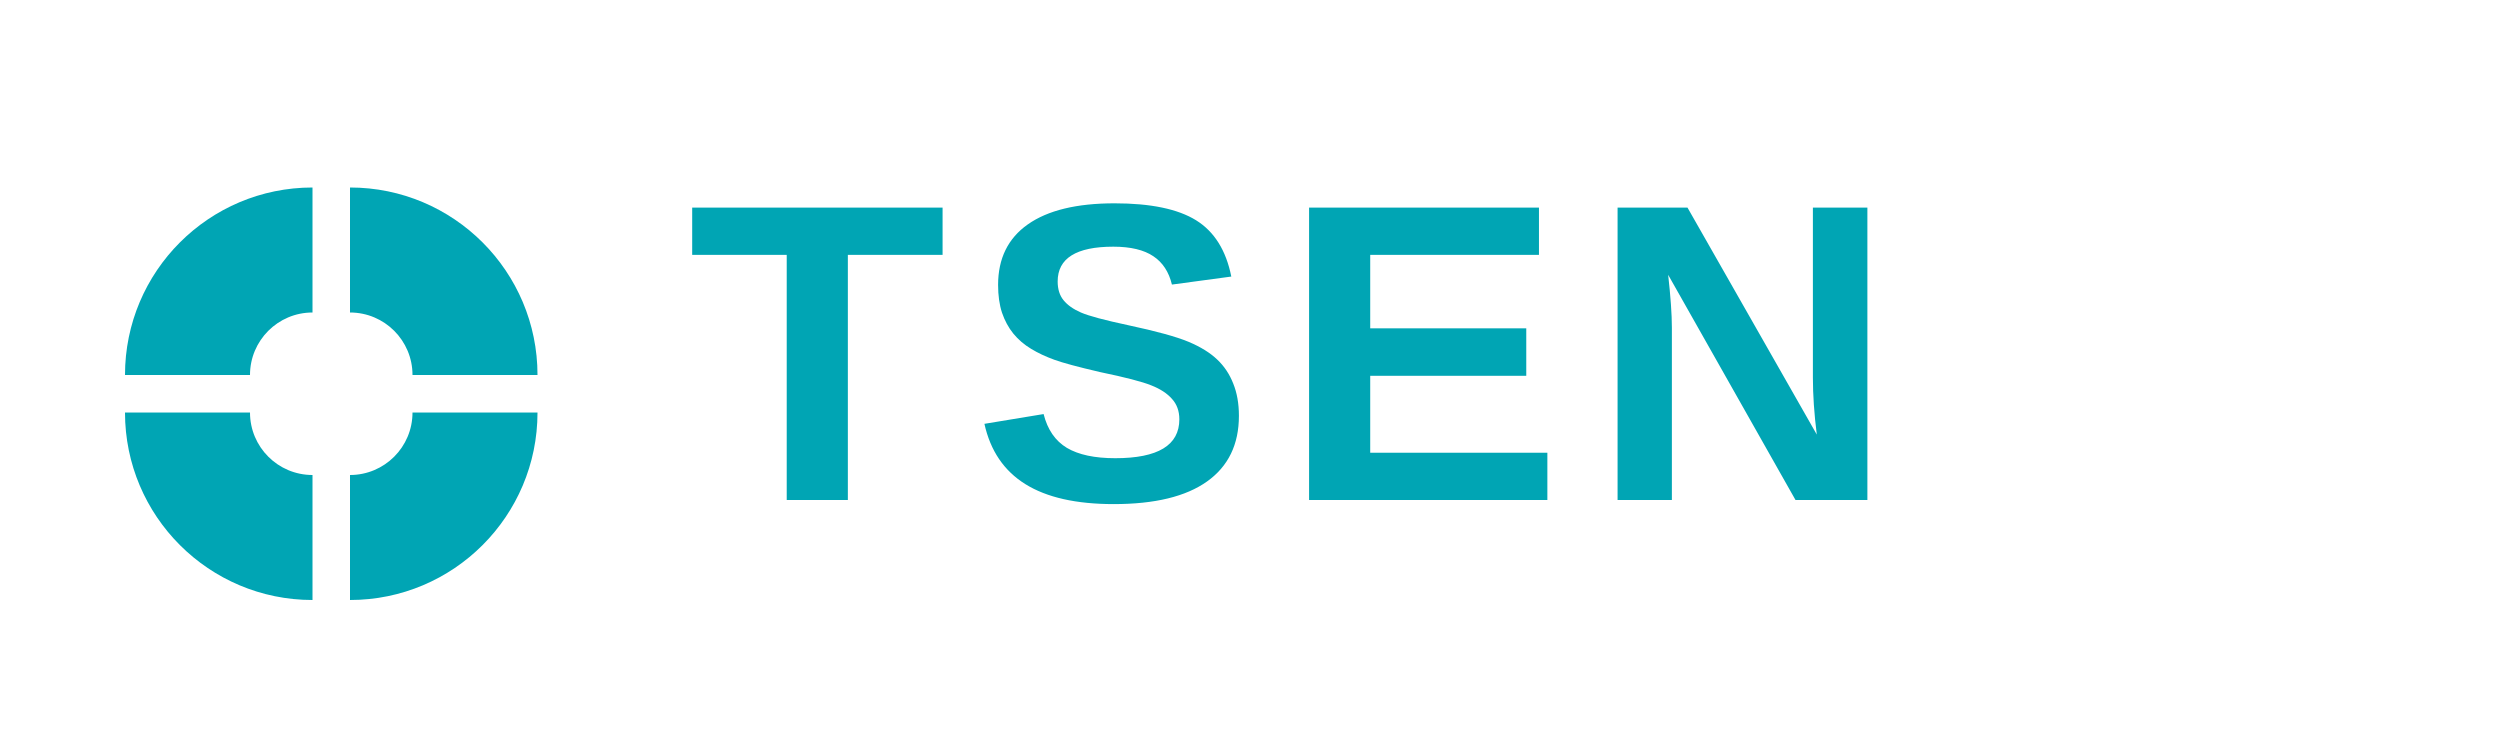
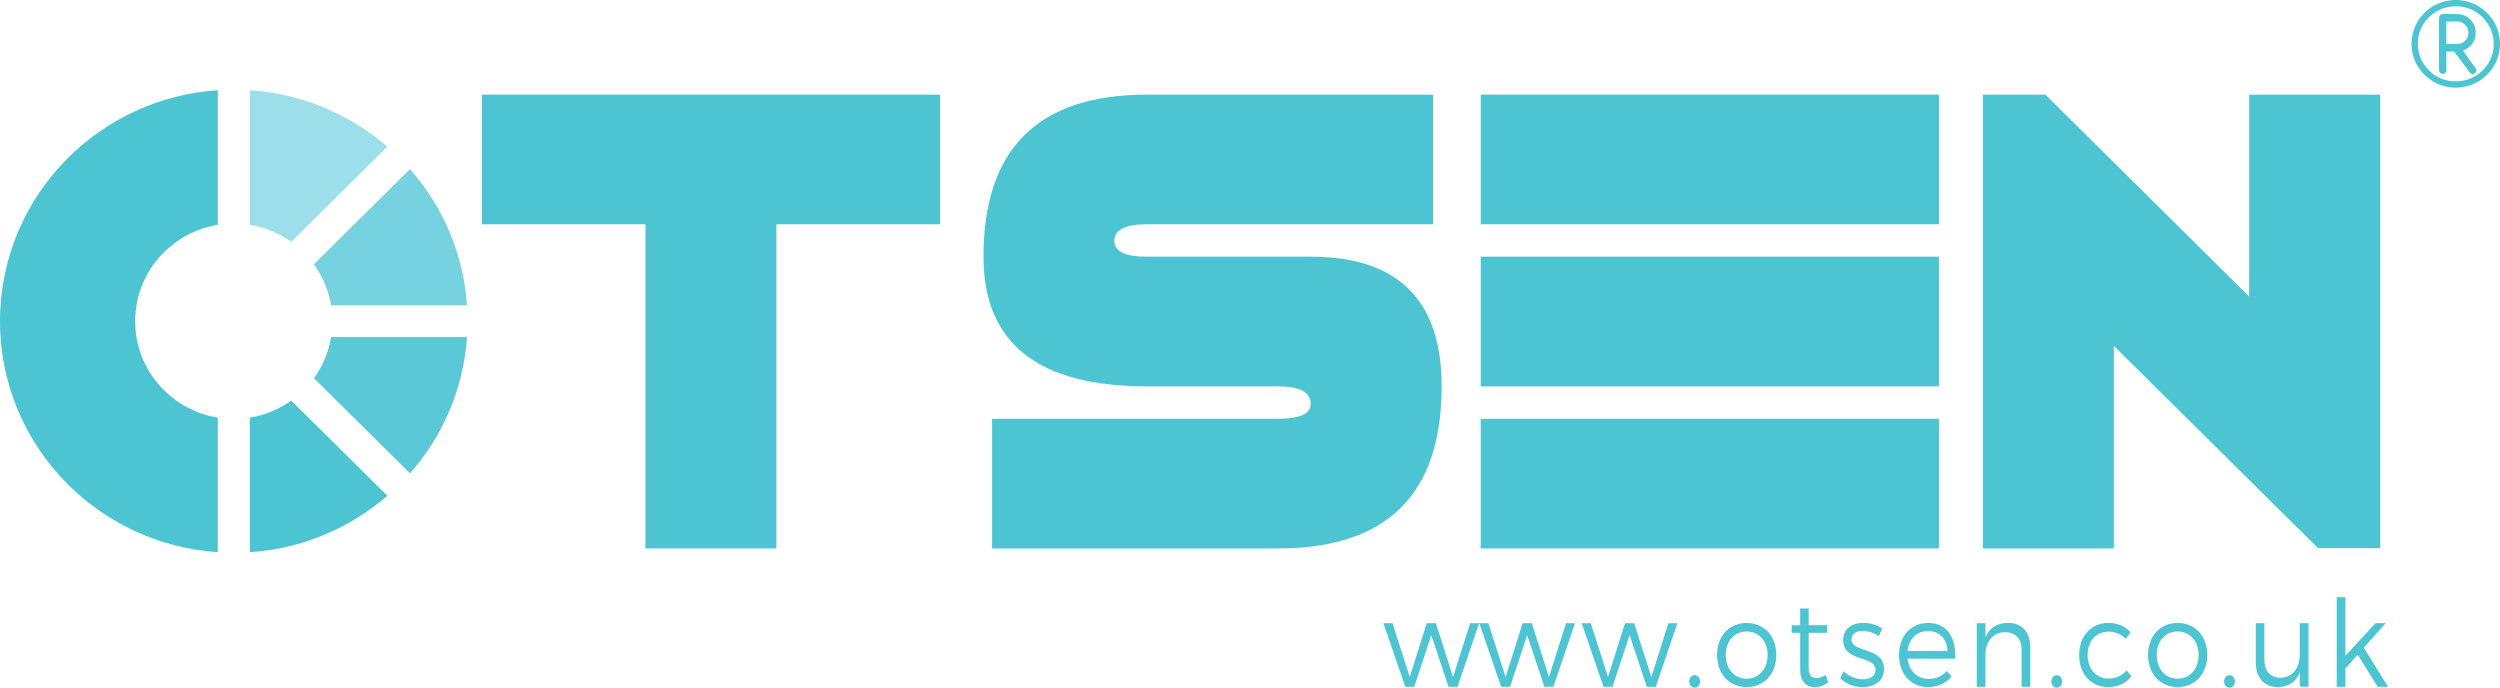
- <svg xmlns="http://www.w3.org/2000/svg" viewBox="0 0 200 60">
-   <g transform="translate(10, 15)">
-     <path d="M15,0 A15,15 0 0,0 0,15 L10,15 A5,5 0 0,1 15,10 Z" fill="#00A5B4" />
-     <path d="M18,0 L18,10 A5,5 0 0,1 23,15 L33,15 A15,15 0 0,0 18,0 Z" fill="#00A5B4" />
-     <path d="M0,18 A15,15 0 0,0 15,33 L15,23 A5,5 0 0,1 10,18 Z" fill="#00A5B4" />
-     <path d="M33,18 L23,18 A5,5 0 0,1 18,23 L18,33 A15,15 0 0,0 33,18 Z" fill="#00A5B4" />
+ <svg xmlns="http://www.w3.org/2000/svg" version="1.1" id="svg1" width="148.634" height="40.887" viewBox="0 0 148.634 40.887">
+   <defs id="defs1">
+     <clipPath clipPathUnits="userSpaceOnUse" id="clipPath35">
+       <path d="M 0,235.546 H 595.276 V 0 H 0 Z" transform="translate(-419.8547,-202.2893)" id="path35" />
+     </clipPath>
+     <clipPath clipPathUnits="userSpaceOnUse" id="clipPath37">
+       <path d="M 0,235.546 H 595.276 V 0 H 0 Z" transform="translate(-420.2781,-200.2892)" id="path37" />
+     </clipPath>
+     <clipPath clipPathUnits="userSpaceOnUse" id="clipPath39">
+       <path d="M 0,235.546 H 595.276 V 0 H 0 Z" transform="translate(-368.0908,-141.2098)" id="path39" />
+     </clipPath>
+     <clipPath clipPathUnits="userSpaceOnUse" id="clipPath41">
+       <path d="M 0,235.546 H 595.276 V 0 H 0 Z" id="path41" />
+     </clipPath>
+     <clipPath clipPathUnits="userSpaceOnUse" id="clipPath43">
+       <path d="M 0,235.546 H 595.276 V 0 H 0 Z" id="path43" />
+     </clipPath>
+     <clipPath clipPathUnits="userSpaceOnUse" id="clipPath45">
+       <path d="M 0,235.546 H 595.276 V 0 H 0 Z" id="path45" />
+     </clipPath>
+     <clipPath clipPathUnits="userSpaceOnUse" id="clipPath47">
+       <path d="M 0,235.546 H 595.276 V 0 H 0 Z" transform="translate(-305.7382,-192.4595)" id="path47" />
+     </clipPath>
+     <clipPath clipPathUnits="userSpaceOnUse" id="clipPath49">
+       <path d="M 0,235.546 H 595.276 V 0 H 0 Z" transform="translate(-200.1885,-192.4595)" id="path49" />
+     </clipPath>
+     <clipPath clipPathUnits="userSpaceOnUse" id="clipPath51">
+       <path d="M 0,235.546 H 595.276 V 0 H 0 Z" transform="translate(-174.232,-140.7843)" id="path51" />
+     </clipPath>
+     <clipPath clipPathUnits="userSpaceOnUse" id="clipPath53">
+       <path d="M 0,235.546 H 595.276 V 0 H 0 Z" transform="translate(-181.4012,-160.4379)" id="path53" />
+     </clipPath>
+     <clipPath clipPathUnits="userSpaceOnUse" id="clipPath55">
+       <path d="M 0,235.546 H 595.276 V 0 H 0 Z" transform="translate(-183.3225,-168.6626)" id="path55" />
+     </clipPath>
+     <clipPath clipPathUnits="userSpaceOnUse" id="clipPath57">
+       <path d="M 0,235.546 H 595.276 V 0 H 0 Z" transform="translate(-178.8653,-175.8342)" id="path57" />
+     </clipPath>
+     <clipPath clipPathUnits="userSpaceOnUse" id="clipPath59">
+       <path d="M 0,235.546 H 595.276 V 0 H 0 Z" transform="translate(-170.6507,-140.7843)" id="path59" />
+     </clipPath>
+   </defs>
+   <g id="layer-MC0" transform="matrix(0.9131416,0,0,1,-168.9315,-34.88418)">
+     <path id="path33" d="m 275.073,71.934 1.423,3.782 h 0.584 l 1.112,-3.072 1.118,3.072 h 0.59 l 1.404,-3.782 h -0.584 l -1.112,3.202 -1.118,-3.202 h -0.596 l -1.106,3.202 -1.124,-3.202 z m 6.243,0 1.423,3.782 h 0.584 l 1.112,-3.072 1.118,3.072 h 0.59 l 1.404,-3.782 h -0.584 l -1.112,3.202 -1.118,-3.202 h -0.596 l -1.106,3.202 -1.124,-3.202 z m 6.667,0 1.423,3.782 h 0.584 l 1.112,-3.072 1.118,3.072 h 0.59 l 1.404,-3.782 h -0.584 l -1.112,3.202 -1.118,-3.202 h -0.596 l -1.106,3.202 -1.124,-3.202 z m 7.004,3.467 c 0,0.216 0.155,0.37 0.354,0.37 0.199,0 0.348,-0.154 0.348,-0.37 0,-0.216 -0.149,-0.376 -0.348,-0.376 -0.199,0 -0.354,0.16 -0.354,0.376 z m 1.809,-1.579 c 0,1.135 0.801,1.912 1.926,1.912 1.131,0 1.932,-0.777 1.932,-1.912 0,-1.129 -0.801,-1.9 -1.932,-1.9 -1.124,0 -1.926,0.771 -1.926,1.9 z m 0.565,0.006 c 0,-0.827 0.565,-1.4 1.36,-1.4 0.795,0 1.367,0.574 1.367,1.4 0,0.833 -0.572,1.407 -1.367,1.407 -0.795,0 -1.36,-0.574 -1.36,-1.407 z m 4.294,-1.32 h 0.553 v 2.159 c 0,0.746 0.41,1.08 0.963,1.08 0.304,-0.012 0.596,-0.111 0.864,-0.29 l -0.162,-0.45 c -0.205,0.13 -0.41,0.191 -0.603,0.191 -0.329,0 -0.509,-0.173 -0.509,-0.629 v -2.061 h 1.205 v -0.457 l -1.205,0.006 v -0.999 h -0.553 v 0.999 h -0.553 z m 3.159,2.696 c 0.36,0.345 0.919,0.531 1.46,0.531 0.727,0 1.392,-0.327 1.392,-1.073 0,-1.357 -2.118,-0.925 -2.118,-1.764 0,-0.352 0.323,-0.5 0.745,-0.5 0.354,0 0.739,0.117 1.037,0.308 l 0.217,-0.45 c -0.317,-0.21 -0.758,-0.339 -1.218,-0.339 -0.69,0 -1.323,0.296 -1.323,1.024 -0.006,1.339 2.125,0.876 2.106,1.789 -0.006,0.37 -0.367,0.537 -0.82,0.537 -0.447,0 -0.938,-0.179 -1.261,-0.481 z m 3.83,-1.376 c 0,1.129 0.77,1.906 1.895,1.906 0.634,0 1.168,-0.228 1.528,-0.629 l -0.311,-0.327 c -0.298,0.308 -0.708,0.469 -1.174,0.469 -0.739,0 -1.28,-0.463 -1.385,-1.203 h 3.106 c 0.062,-1.283 -0.547,-2.128 -1.777,-2.122 -1.106,0 -1.882,0.783 -1.882,1.906 z m 0.553,-0.241 c 0.087,-0.722 0.609,-1.184 1.329,-1.184 0.745,0 1.236,0.457 1.274,1.184 z m 4.509,2.128 h 0.565 v -2.03 c 0.068,-0.716 0.528,-1.209 1.28,-1.215 0.671,0 1.075,0.395 1.075,1.061 v 2.184 h 0.565 V 73.384 c 0,-0.913 -0.534,-1.468 -1.447,-1.468 -0.69,0.006 -1.205,0.278 -1.472,0.851 V 71.934 h -0.565 z m 4.855,-0.315 c 0,0.216 0.155,0.37 0.354,0.37 0.199,0 0.348,-0.154 0.348,-0.37 0,-0.216 -0.149,-0.376 -0.348,-0.376 -0.199,0 -0.354,0.16 -0.354,0.376 z m 1.809,-1.573 c 0,1.129 0.777,1.906 1.882,1.906 0.658,0 1.187,-0.241 1.528,-0.648 l -0.329,-0.345 c -0.267,0.315 -0.677,0.487 -1.174,0.487 -0.789,0 -1.354,-0.574 -1.354,-1.4 0,-0.827 0.565,-1.388 1.354,-1.388 0.46,0 0.845,0.16 1.131,0.432 l 0.311,-0.395 c -0.342,-0.358 -0.851,-0.561 -1.466,-0.555 -1.093,0 -1.882,0.783 -1.882,1.906 z m 4.487,-0.006 c 0,1.135 0.801,1.912 1.926,1.912 1.131,0 1.932,-0.777 1.932,-1.912 0,-1.129 -0.801,-1.9 -1.932,-1.9 -1.124,0 -1.926,0.771 -1.926,1.9 z m 0.565,0.006 c 0,-0.827 0.565,-1.4 1.36,-1.4 0.795,0 1.367,0.574 1.367,1.4 0,0.833 -0.572,1.407 -1.367,1.407 -0.795,0 -1.36,-0.574 -1.36,-1.407 z m 4.387,1.573 c 0,0.216 0.155,0.37 0.354,0.37 0.199,0 0.348,-0.154 0.348,-0.37 0,-0.216 -0.149,-0.376 -0.348,-0.376 -0.199,0 -0.354,0.16 -0.354,0.376 z m 2.064,-1.135 c 0,0.913 0.534,1.468 1.423,1.468 0.683,-0.006 1.193,-0.284 1.441,-0.87 v 0.851 h 0.565 V 71.934 h -0.565 v 1.857 c 0,0.808 -0.46,1.37 -1.249,1.388 -0.658,0 -1.056,-0.395 -1.056,-1.061 V 71.934 h -0.559 z m 5.27,1.45 h 0.565 V 74.63 l 0.801,-0.821 1.298,1.906 h 0.677 l -1.578,-2.32 1.423,-1.462 h -0.665 l -1.957,1.937 v -3.479 h -0.565 z m 0,0" style="fill:#4dc4d2;fill-opacity:1;fill-rule:nonzero;stroke:none;stroke-width:0.528" aria-label="www.otsen.co.uk" />
+     <path id="path34" d="m 0,0 c -0.835,-0.231 -1.483,-0.678 -1.98,-1.203 -0.652,-0.689 -1.202,-1.745 -1.122,-3.1 0.078,-1.319 0.61,-2.182 1.344,-2.889 0.7,-0.674 1.766,-1.202 3.091,-1.131 1.3,0.069 2.199,0.605 2.899,1.334 0.65,0.676 1.206,1.739 1.141,3.101 C 5.31,-2.58 4.711,-1.681 4.029,-1 3.367,-0.337 2.267,0.213 0.929,0.142 0.625,0.125 0.287,0.079 0,0 M 0.908,0.859 H 1.353 C 2.803,0.768 3.848,0.183 4.626,-0.596 5.403,-1.374 5.989,-2.419 6.08,-3.869 V -4.313 C 5.988,-5.763 5.403,-6.807 4.626,-7.586 3.848,-8.364 2.803,-8.949 1.353,-9.041 H 0.908 c -1.449,0.093 -2.494,0.677 -3.272,1.455 -0.778,0.779 -1.363,1.823 -1.455,3.273 v 0.444 c 0.009,0.002 0.011,0.009 0.01,0.021 0.088,1.447 0.671,2.488 1.445,3.262 0.777,0.776 1.832,1.346 3.272,1.445" style="fill:#4dc4d2;fill-opacity:1;fill-rule:evenodd;stroke:none" transform="matrix(0.5820643,0,0,-0.5264406,344.2339,35.33639)" clip-path="url(#clipPath35)" />
+     <path id="path36" d="m 0,0 v -2.091 c 0.595,0.027 1.19,-0.08 1.566,0.121 0.187,0.1 0.358,0.272 0.454,0.475 C 2.356,-0.792 1.863,-0.112 1.292,0.01 0.916,0.092 0.478,-0.009 0.01,0.03 -0.001,0.029 0,0.015 0,0 m 1.607,-2.707 c 0.299,-0.44 0.643,-0.898 0.989,-1.364 0.1,-0.133 0.311,-0.31 0.293,-0.515 C 2.87,-4.795 2.678,-4.987 2.414,-4.898 2.215,-4.833 2.099,-4.565 1.97,-4.393 1.577,-3.875 1.123,-3.276 0.747,-2.799 H 0 v -1.443 c 0,-0.14 0.021,-0.343 -0.02,-0.455 -0.11,-0.299 -0.542,-0.281 -0.656,-0.01 -0.055,0.129 -0.032,0.393 -0.032,0.636 v 3.95 c 0,0.439 -0.06,0.805 0.305,0.858 0.304,0.045 0.667,0 0.99,0 0.342,0 0.671,0.008 0.928,-0.061 C 2.232,0.487 2.796,-0.111 2.829,-0.97 2.863,-1.886 2.287,-2.463 1.607,-2.707" style="fill:#4dc4d2;fill-opacity:1;fill-rule:evenodd;stroke:none" transform="matrix(0.6752361,0,0,-0.6300161,344.2809,36.1833)" clip-path="url(#clipPath37)" />
+     <path id="path38" d="M 0,0 V 51.248 L 6.998,51.244 29.787,28.447 V 51.249 H 44.428 V 0.03 L 37.478,0.044 14.647,22.878 V 0 Z" style="fill:#4dc4d2;fill-opacity:1;fill-rule:nonzero;stroke:none" transform="matrix(0.5820643,0,0,-0.5264406,314.104,67.49112)" clip-path="url(#clipPath39)" />
+     <path id="path40" d="m 311.918,174.159 h 51.257 v -14.646 h -51.257 z" style="fill:#4dc4d2;fill-opacity:1;fill-rule:nonzero;stroke:none" transform="matrix(0.5820643,0,0,-0.5264406,99.85146,141.8297)" clip-path="url(#clipPath41)" />
+     <path id="path42" d="m 311.918,155.851 h 51.257 V 141.21 h -51.257 z" style="fill:#4dc4d2;fill-opacity:1;fill-rule:nonzero;stroke:none" transform="matrix(0.5820643,0,0,-0.5264406,99.85146,141.8297)" clip-path="url(#clipPath43)" />
+     <path id="path44" d="m 311.918,192.46 h 51.257 v -14.638 h -51.257 z" style="fill:#4dc4d2;fill-opacity:1;fill-rule:nonzero;stroke:none" transform="matrix(0.5820643,0,0,-0.5264406,99.85146,141.8297)" clip-path="url(#clipPath45)" />
+     <path id="path46" d="m 0,0 h -31.143 c -12.203,0 -18.295,-6.107 -18.295,-18.301 0,-9.772 6.092,-14.646 18.295,-14.646 h 14.647 c 2.438,0 3.661,-0.662 3.661,-1.972 0,-1.13 -1.223,-1.689 -3.661,-1.689 h -31.137 -0.845 v -14.641 h 0.845 31.137 c 12.191,0 18.308,6.097 18.308,18.302 0,9.761 -4.888,14.646 -14.647,14.646 h -18.308 c -2.432,0 -3.661,0.599 -3.661,1.788 0,1.246 1.229,1.875 3.661,1.875 H 0 0.845 V 0 Z" style="fill:#4dc4d2;fill-opacity:1;fill-rule:nonzero;stroke:none" transform="matrix(0.5820643,0,0,-0.5264406,277.8107,40.5112)" clip-path="url(#clipPath47)" />
+     <path id="path48" d="M 0,0 H 51.25 V -14.638 H 32.949 V -51.249 H 18.302 v 36.611 H 0 Z" style="fill:#4dc4d2;fill-opacity:1;fill-rule:nonzero;stroke:none" transform="matrix(0.5820643,0,0,-0.5264406,216.374,40.5112)" clip-path="url(#clipPath49)" />
+     <path id="path50" d="M 0,0 C 5.868,0.389 11.212,2.73 15.384,6.379 L 4.633,17.123 C 3.283,16.157 1.708,15.48 0,15.2 Z" style="fill:#4dc4d2;fill-opacity:1;fill-rule:evenodd;stroke:none" transform="matrix(0.5820643,0,0,-0.5264406,201.2657,67.71512)" clip-path="url(#clipPath51)" />
+     <path id="path52" d="m 0,0 10.749,-10.745 c 3.643,4.17 5.978,9.513 6.379,15.387 H 1.922 C 1.642,2.93 0.973,1.355 0,0" style="fill:#5ac8d7;fill-opacity:1;fill-rule:evenodd;stroke:none" transform="matrix(0.5820643,0,0,-0.5264406,205.4386,57.36866)" clip-path="url(#clipPath53)" />
+     <path id="path54" d="M 0,0 H 15.207 C 14.806,5.873 12.471,11.214 8.828,15.392 L -1.922,4.639 C -0.949,3.291 -0.28,1.711 0,0" style="fill:#76d2df;fill-opacity:1;fill-rule:evenodd;stroke:none" transform="matrix(0.5820643,0,0,-0.5264406,206.5569,53.03885)" clip-path="url(#clipPath55)" />
+     <path id="path56" d="M 0,0 10.751,10.753 C 6.578,14.392 1.235,16.73 -4.633,17.127 V 1.924 C -2.925,1.641 -1.349,0.966 0,0" style="fill:#9cdfea;fill-opacity:1;fill-rule:evenodd;stroke:none" transform="matrix(0.5820643,0,0,-0.5264406,203.9626,49.26343)" clip-path="url(#clipPath57)" />
+     <path id="path58" d="m 0,0 c -6.512,0.438 -12.367,3.26 -16.709,7.594 -4.723,4.737 -7.654,11.274 -7.654,18.494 0,7.222 2.931,13.759 7.654,18.492 4.342,4.338 10.197,7.16 16.709,7.598 V 36.974 c -2.334,-0.383 -4.42,-1.493 -6.014,-3.093 -1.993,-1.99 -3.227,-4.747 -3.227,-7.793 0,-3.049 1.234,-5.806 3.227,-7.8 C -4.42,16.692 -2.334,15.583 0,15.2 Z" style="fill:#4dc4d2;fill-opacity:1;fill-rule:nonzero;stroke:none" transform="matrix(0.5820643,0,0,-0.5264406,199.1812,67.71512)" clip-path="url(#clipPath59)" />
  </g>
-   <text x="55" y="40" font-family="Arial, sans-serif" font-weight="900" font-size="34" fill="#00A5B4" letter-spacing="2">TSEN</text>
</svg>
